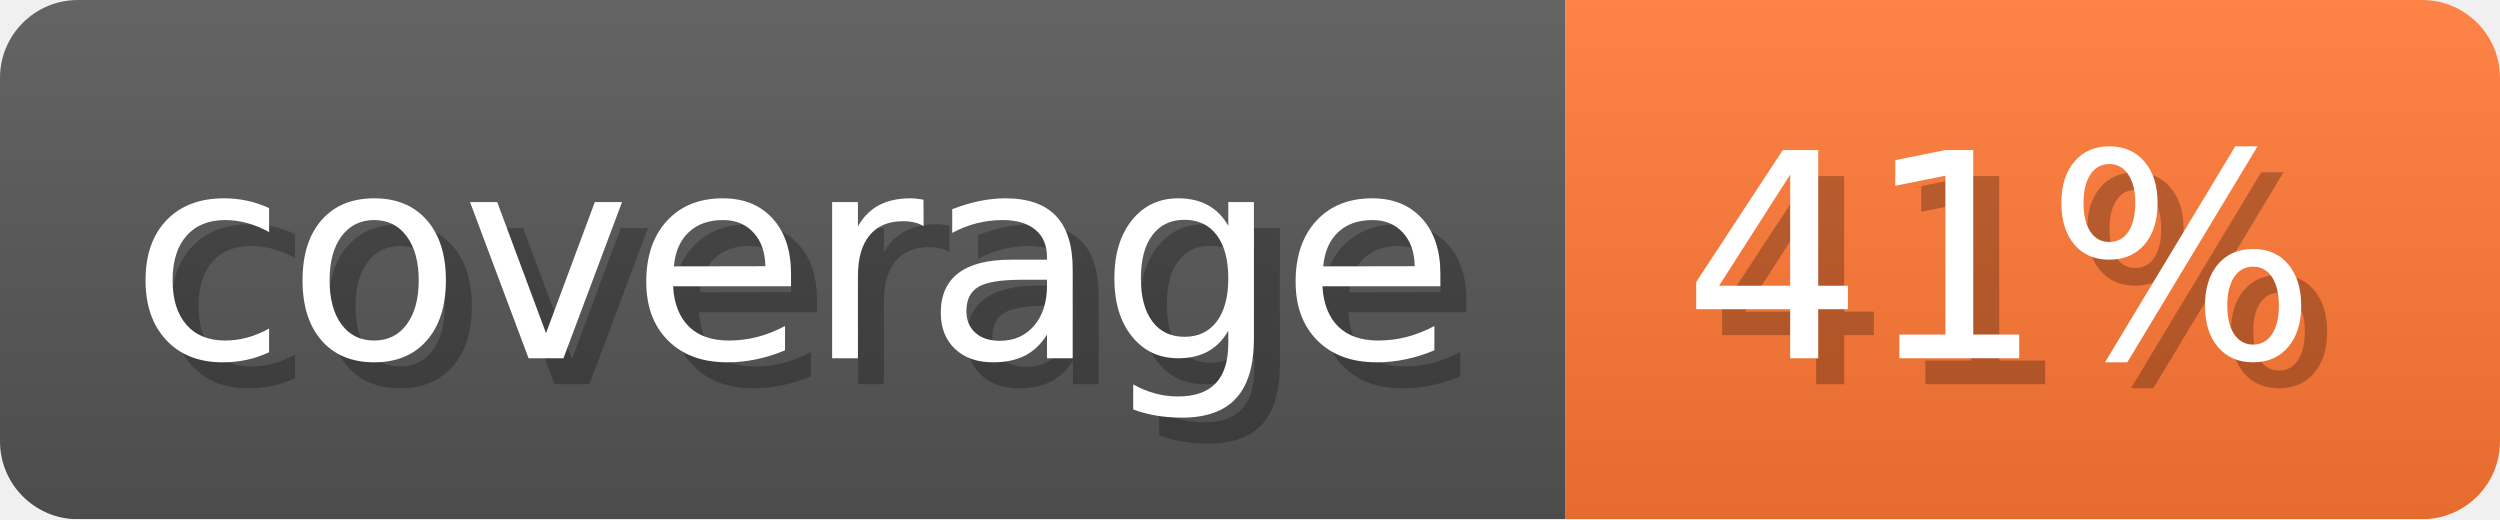
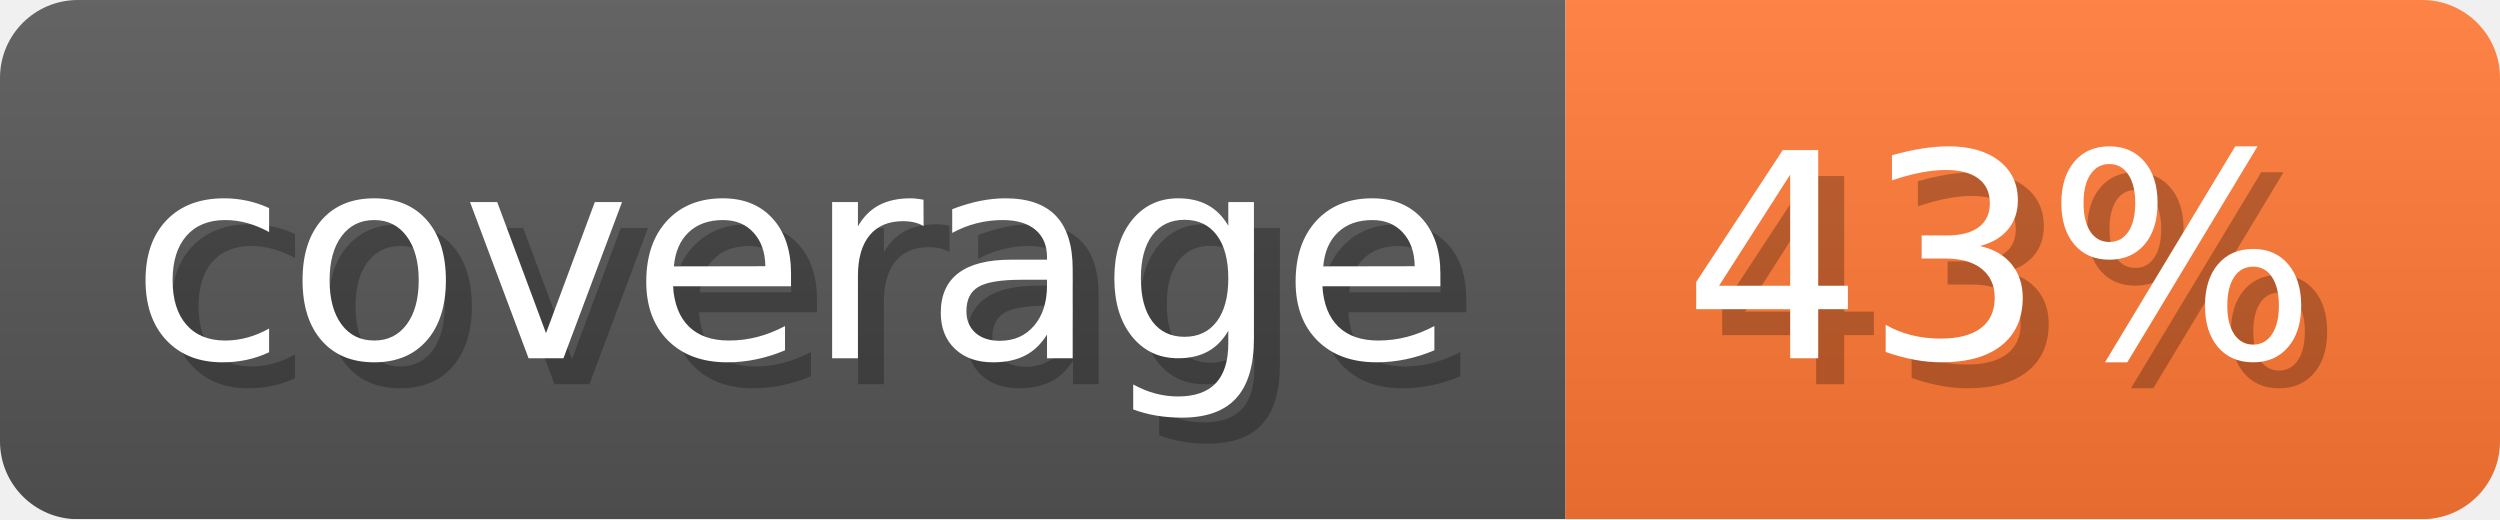
- <svg xmlns="http://www.w3.org/2000/svg" width="96.3" height="20" viewBox="0 0 963 200" role="img" aria-label="coverage: 41%">
+ <svg xmlns="http://www.w3.org/2000/svg" width="96.3" height="20" viewBox="0 0 963 200" role="img" aria-label="coverage: 43%">
  <linearGradient id="a" x2="0" y2="100%">
    <stop offset="0" stop-opacity=".1" stop-color="#EEE" />
    <stop offset="1" stop-opacity=".1" />
  </linearGradient>
  <mask id="m">
    <rect width="963" height="200" rx="30" fill="#FFF" />
  </mask>
  <g mask="url(#m)">
    <rect width="603" height="200" fill="#555" />
    <rect width="360" height="200" fill="#F73" x="603" />
    <rect width="963" height="200" fill="url(#a)" />
  </g>
  <g aria-hidden="true" fill="#fff" text-anchor="start" font-family="Verdana,DejaVu Sans,sans-serif" font-size="110">
    <text x="60" y="148" textLength="503" fill="#000" opacity="0.25">coverage</text>
    <text x="50" y="138" textLength="503">coverage</text>
-     <text x="658" y="148" textLength="260" fill="#000" opacity="0.25">41%</text>
-     <text x="648" y="138" textLength="260">41%</text>
+     <text x="658" y="148" textLength="260" fill="#000" opacity="0.25">43%</text>
+     <text x="648" y="138" textLength="260">43%</text>
  </g>
</svg>
